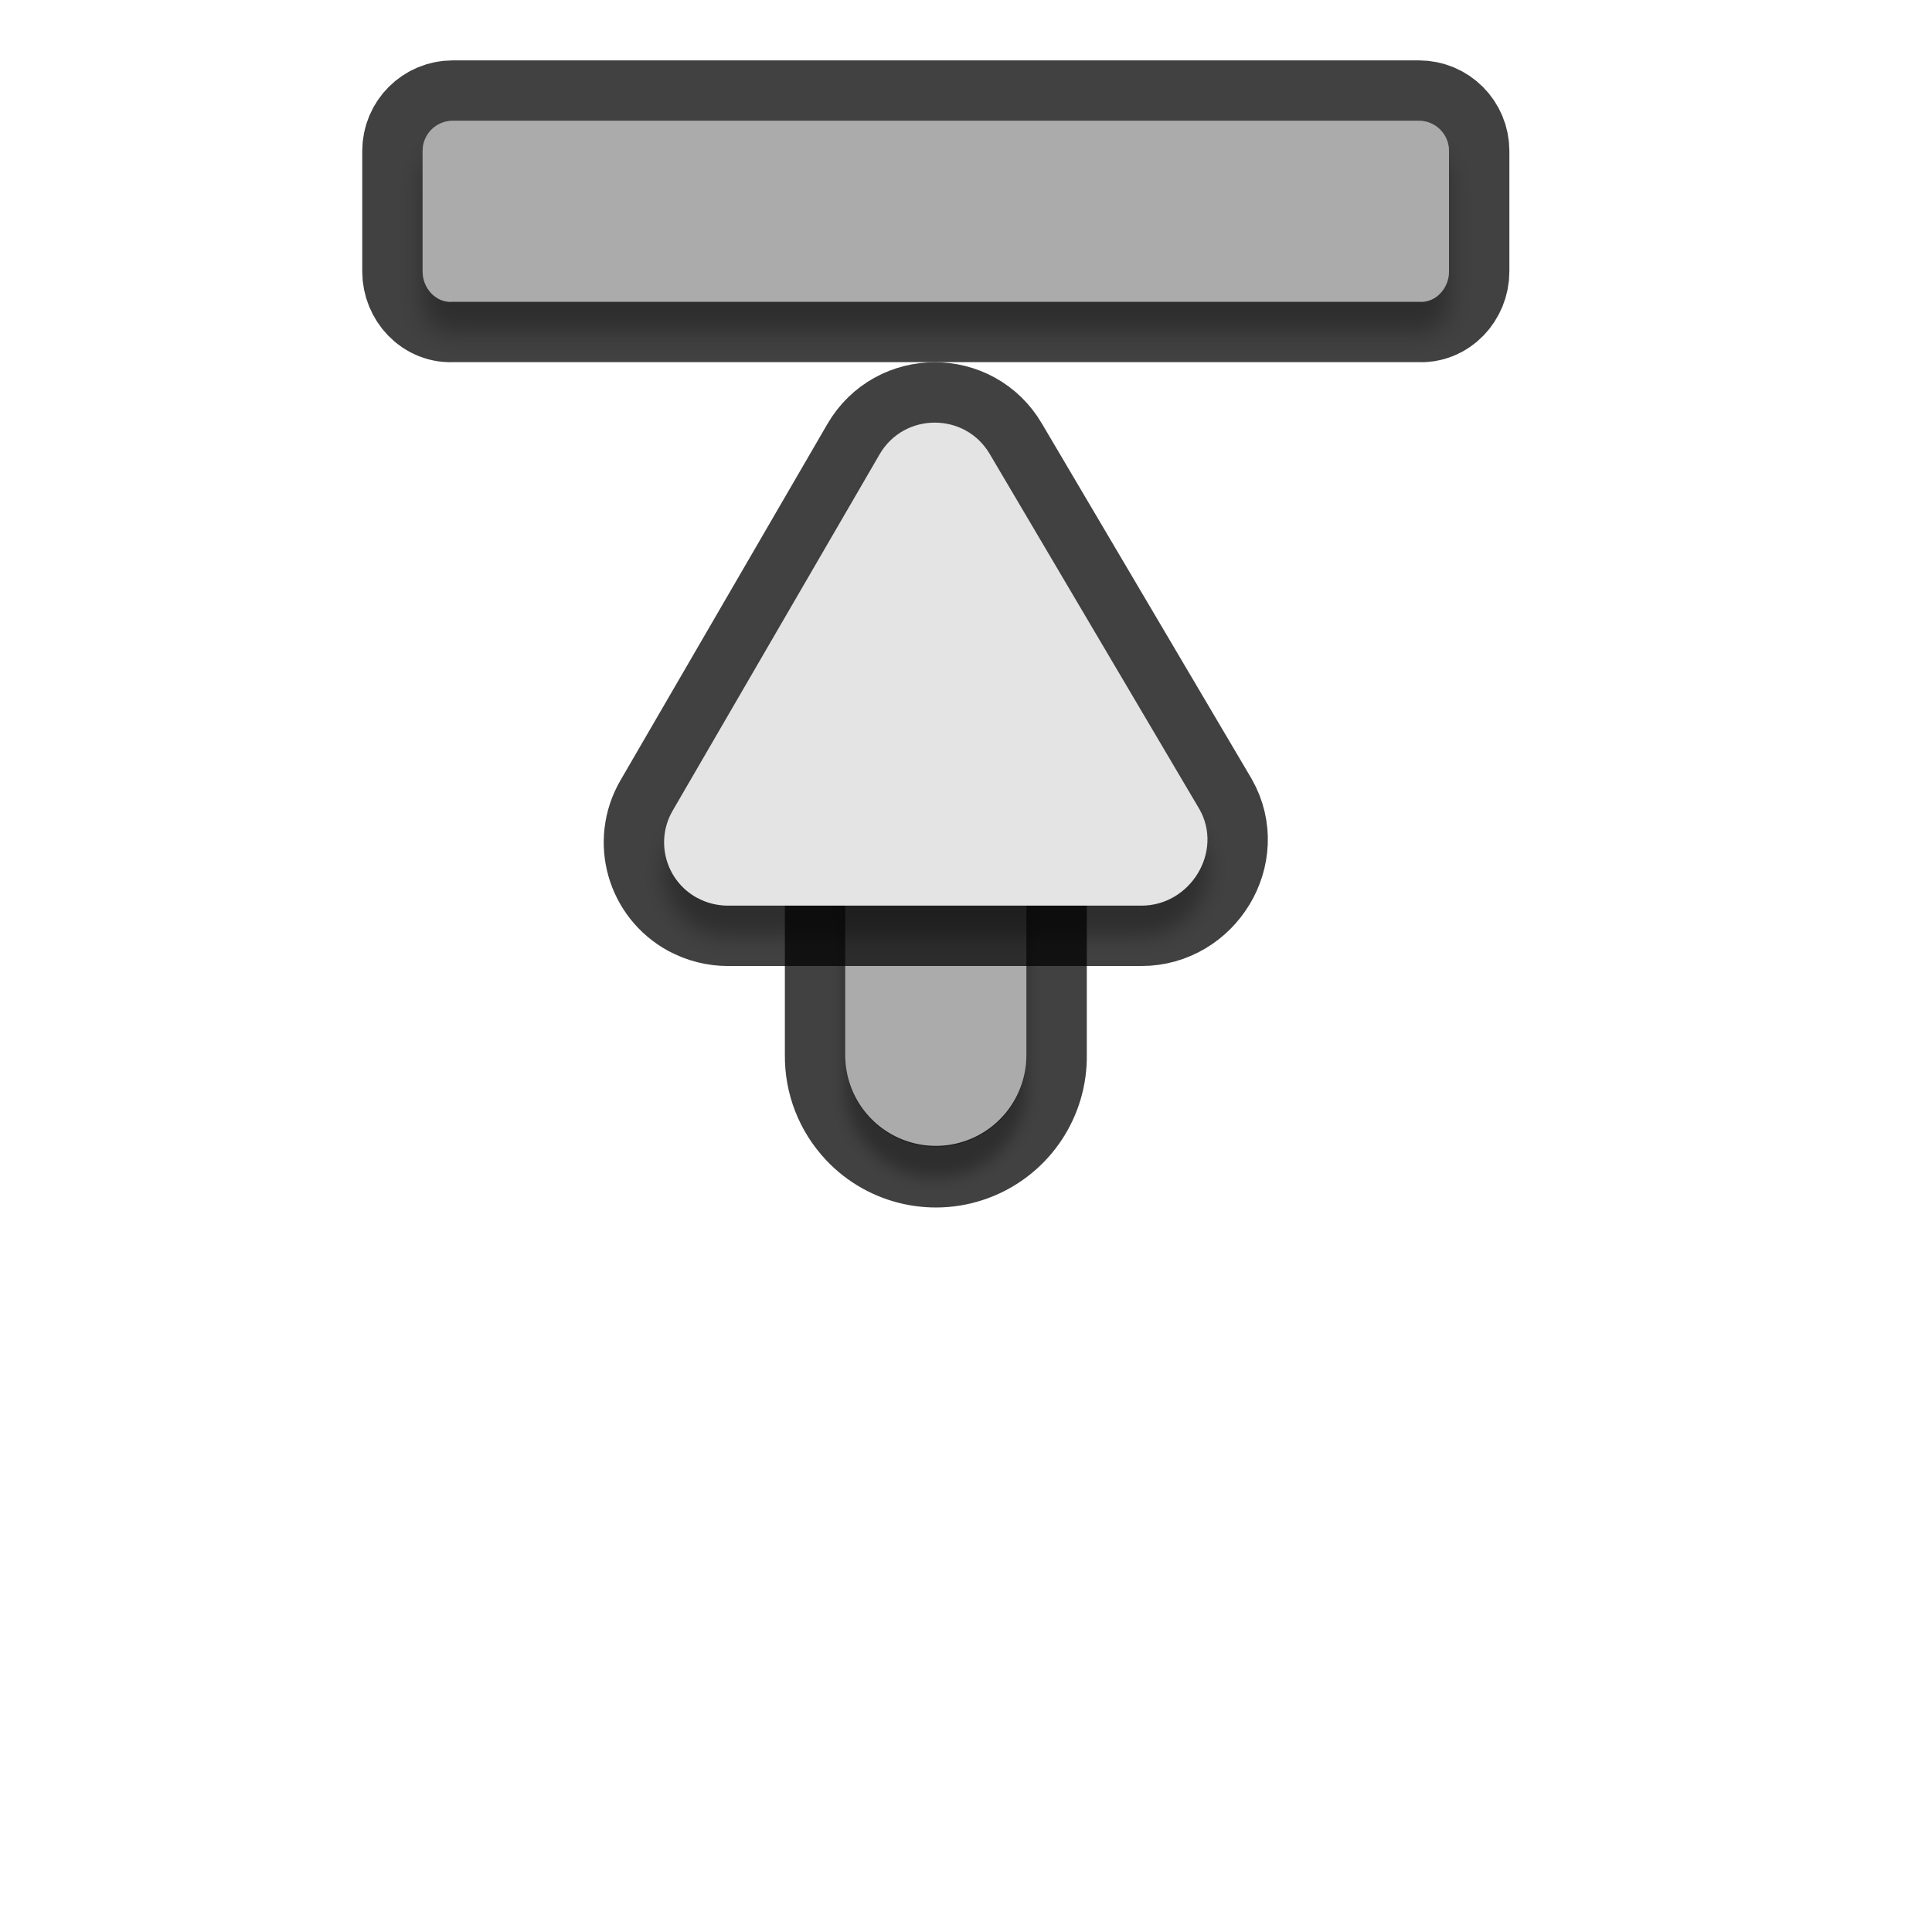
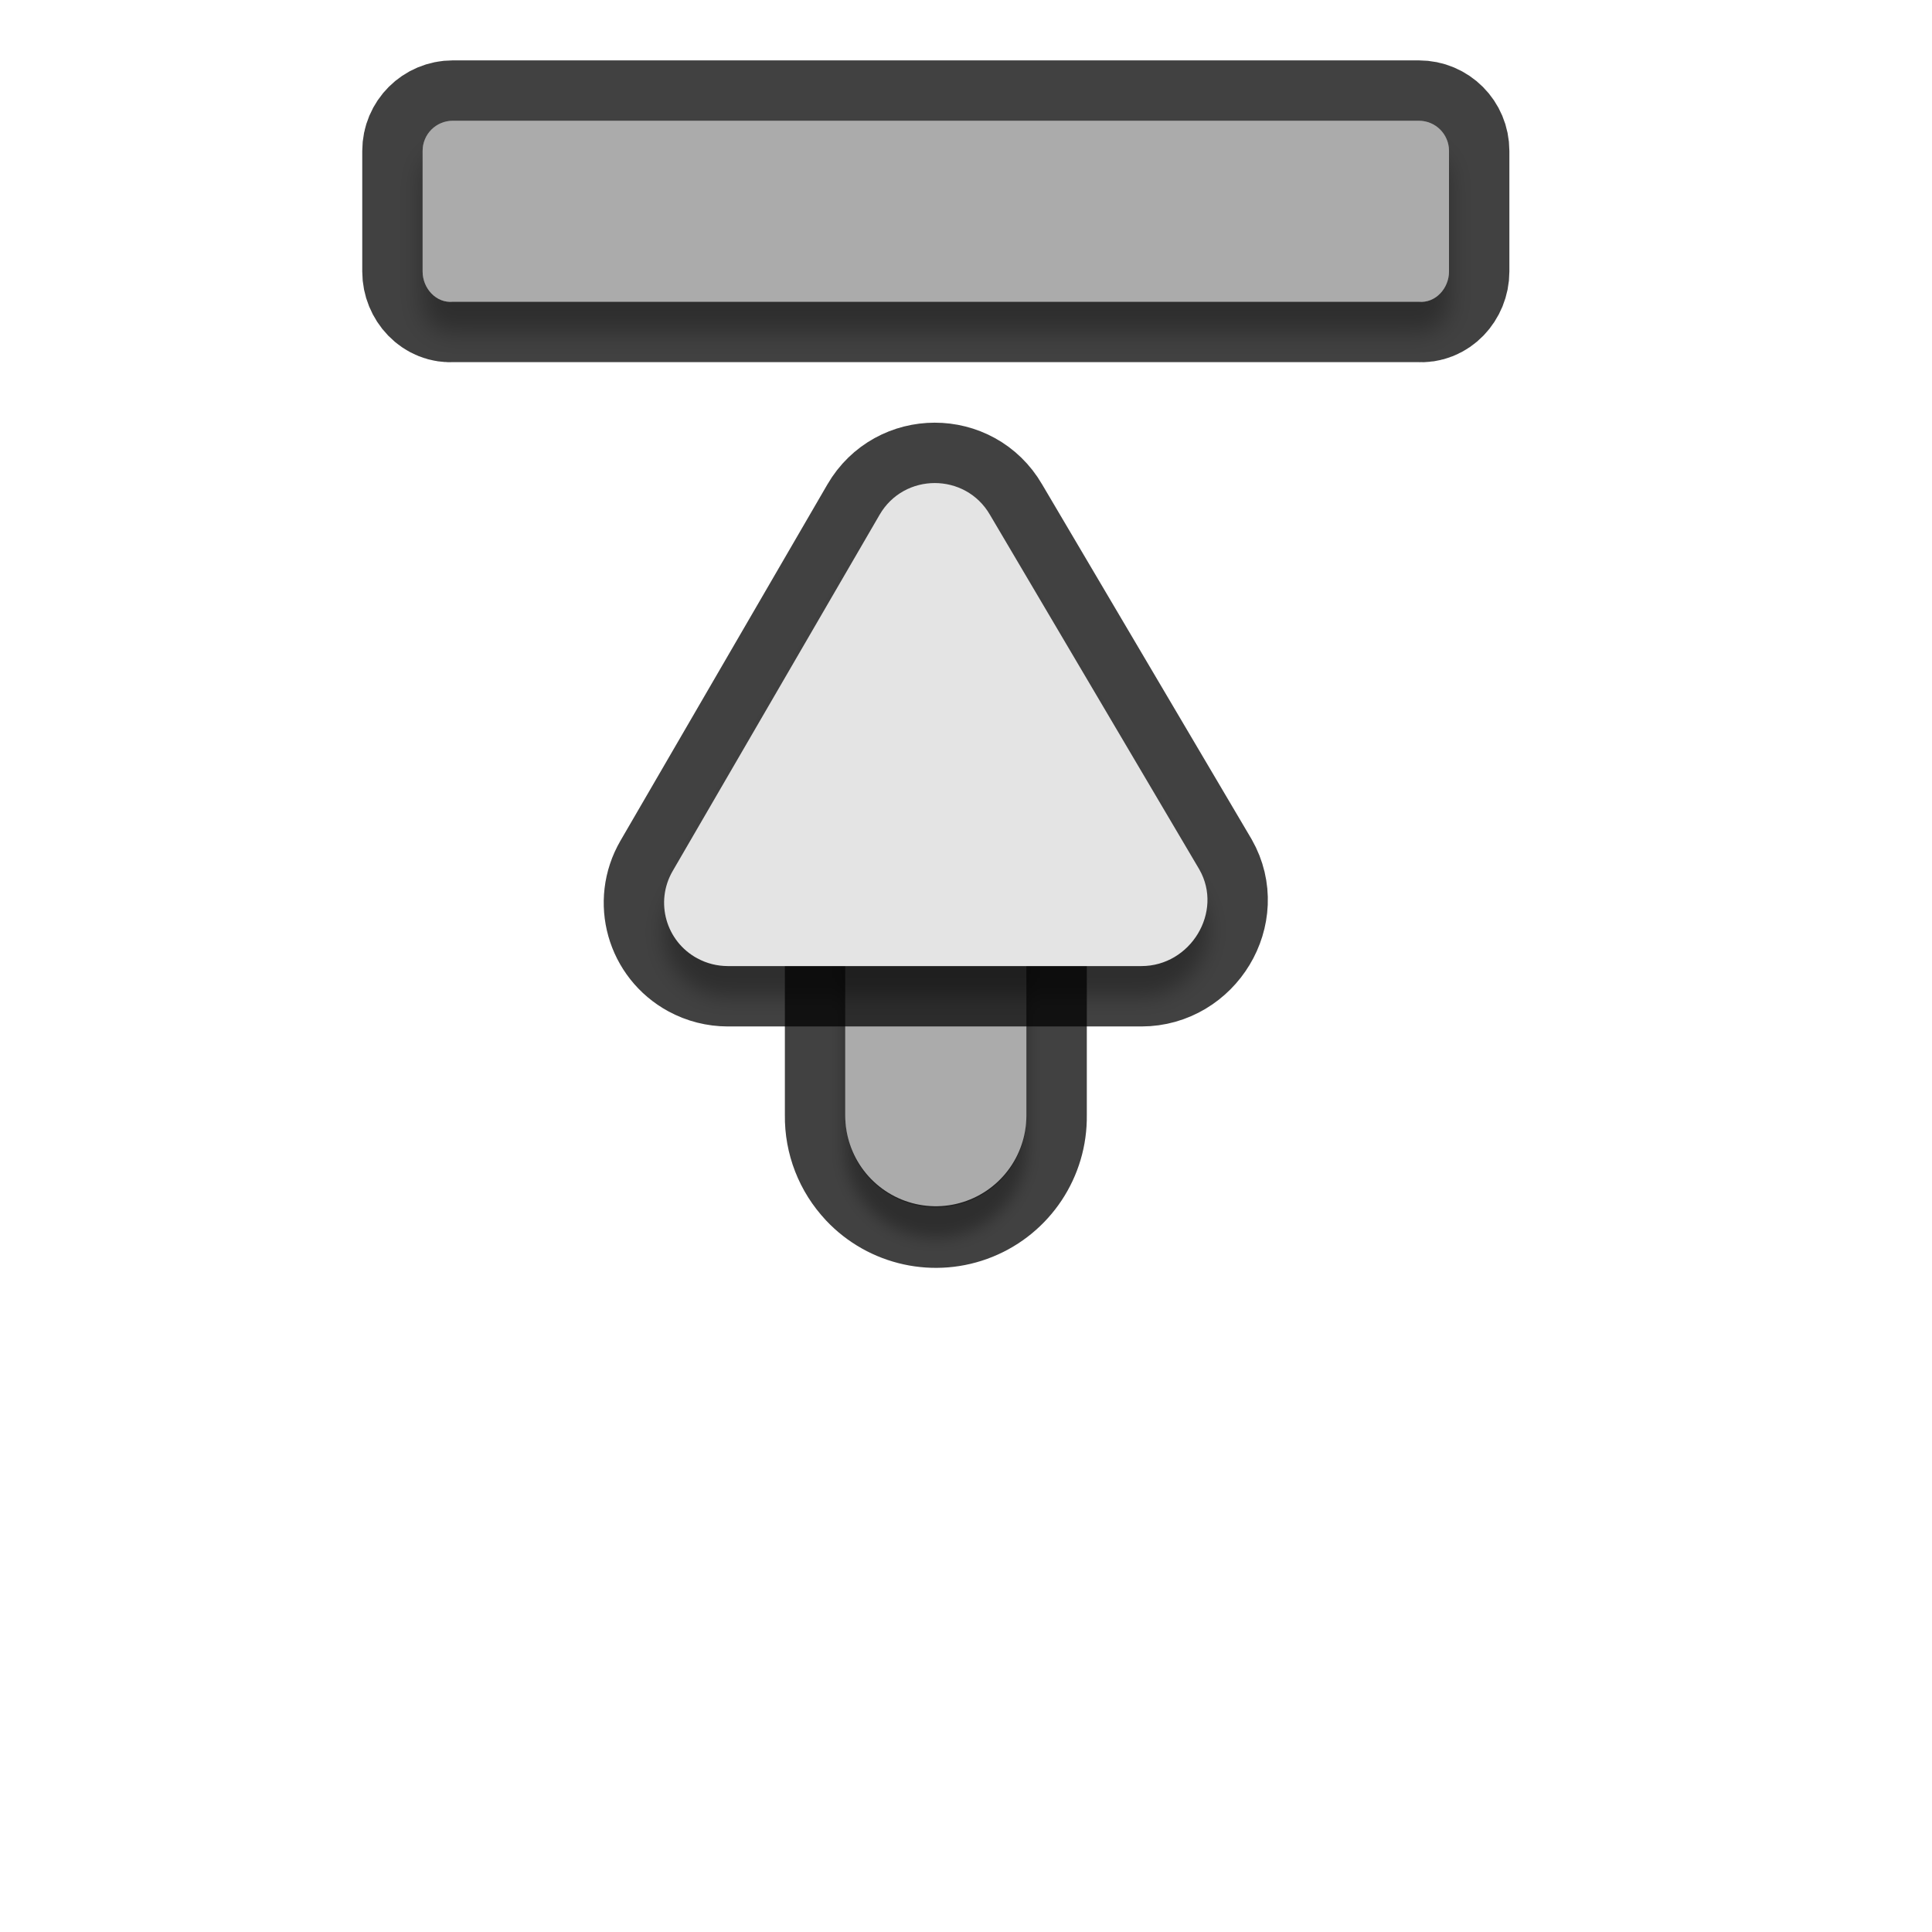
<svg xmlns="http://www.w3.org/2000/svg" id="svg5327" width="32" height="32" version="1.1">
  <defs id="defs5329">
    <filter id="filter1106" style="color-interpolation-filters:sRGB" width="1.198" height="1.063" x="-.1" y="-.03">
      <feGaussianBlur id="feGaussianBlur1108" stdDeviation=".124" />
    </filter>
    <filter id="filter1138" style="color-interpolation-filters:sRGB" width="1.091" height="1.102" x="-.04" y="-.05">
      <feGaussianBlur id="feGaussianBlur1140" stdDeviation=".17" />
    </filter>
    <filter id="filter1158" style="color-interpolation-filters:sRGB" width="1.056" height="1.32" x="-.03" y="-.16">
      <feGaussianBlur id="feGaussianBlur1160" stdDeviation=".2" />
    </filter>
  </defs>
  <path id="path915" style="opacity:0.3;fill:#000000;fill-opacity:1;stroke:none;stroke-width:1.999;stroke-linecap:round;stroke-linejoin:round;stroke-miterlimit:4;stroke-dasharray:none;stroke-dashoffset:0;stroke-opacity:1;paint-order:normal;filter:url(#filter1158)" d="M 7.5,5.498 C 7.224,5.524 7,5.275 7,4.998 v -1.998 c 0,-0.277 0.223,-0.5 0.5,-0.5 h 8.5 7.5 c 0.277,0 0.5,0.223 0.5,0.5 v 1.998 c 0,0.277 -0.224,0.526 -0.5,0.5 H 16 Z" />
-   <path id="path917" style="color:#000000;font-style:normal;font-variant:normal;font-weight:normal;font-stretch:normal;font-size:medium;line-height:normal;font-family:sans-serif;font-variant-ligatures:normal;font-variant-position:normal;font-variant-caps:normal;font-variant-numeric:normal;font-variant-alternates:normal;font-feature-settings:normal;text-indent:0;text-align:start;text-decoration:none;text-decoration-line:none;text-decoration-style:solid;text-decoration-color:#000000;letter-spacing:normal;word-spacing:normal;text-transform:none;writing-mode:lr-tb;direction:ltr;text-orientation:mixed;dominant-baseline:auto;baseline-shift:baseline;text-anchor:start;white-space:normal;shape-padding:0;clip-rule:nonzero;display:inline;overflow:visible;visibility:visible;opacity:0.3;isolation:auto;mix-blend-mode:normal;color-interpolation:sRGB;color-interpolation-filters:linearRGB;solid-color:#000000;solid-opacity:1;vector-effect:none;fill:#000000;fill-opacity:1;fill-rule:nonzero;stroke:none;stroke-width:3;stroke-linecap:round;stroke-linejoin:miter;stroke-miterlimit:4;stroke-dasharray:none;stroke-dashoffset:0;stroke-opacity:1;filter:url(#filter1106);color-rendering:auto;image-rendering:auto;shape-rendering:auto;text-rendering:auto;enable-background:accumulate" d="m 14.409,19.027 a 1.5,1.5 0 0 1 -0.409,-1.05 v -6.364 a 1.501,1.501 0 1 1 3.001,0 v 6.364 a 1.5,1.5 0 0 1 -2.592,1.051 z" />
+   <path id="path917" style="color:#000000;font-style:normal;font-variant:normal;font-weight:normal;font-stretch:normal;font-size:medium;line-height:normal;font-family:sans-serif;font-variant-ligatures:normal;font-variant-position:normal;font-variant-caps:normal;font-variant-numeric:normal;font-variant-alternates:normal;font-feature-settings:normal;text-indent:0;text-align:start;text-decoration:none;text-decoration-line:none;text-decoration-style:solid;text-decoration-color:#000000;letter-spacing:normal;word-spacing:normal;text-transform:none;writing-mode:lr-tb;direction:ltr;text-orientation:mixed;dominant-baseline:auto;baseline-shift:baseline;text-anchor:start;white-space:normal;shape-padding:0;clip-rule:nonzero;display:inline;overflow:visible;visibility:visible;opacity:0.3;isolation:auto;mix-blend-mode:normal;color-interpolation:sRGB;color-interpolation-filters:linearRGB;solid-color:#000000;solid-opacity:1;vector-effect:none;fill:#000000;fill-opacity:1;fill-rule:nonzero;stroke:none;stroke-width:3;stroke-linecap:round;stroke-linejoin:miter;stroke-miterlimit:4;stroke-dasharray:none;stroke-dashoffset:0;stroke-opacity:1;filter:url(#filter1106);color-rendering:auto;image-rendering:auto;shape-rendering:auto;text-rendering:auto;enable-background:accumulate" d="m 14.409,20.027 a 1.5,1.5 0 0 1 -0.409,-1.05 v -6.364 a 1.501,1.501 0 1 1 3.001,0 v 6.364 a 1.5,1.5 0 0 1 -2.592,1.051 z" />
  <path id="path831" style="opacity:0.75;fill:none;fill-opacity:1;stroke:#010101;stroke-width:2;stroke-linecap:round;stroke-linejoin:round;stroke-miterlimit:4;stroke-dasharray:none;stroke-dashoffset:0;stroke-opacity:1;paint-order:normal" d="M 7.5,4.998 C 7.224,5.024 7,4.775 7,4.498 V 2.5 C 7,2.223 7.223,2 7.5,2 H 16 23.5 C 23.777,2 24,2.223 24,2.5 v 1.998 c 0,0.277 -0.224,0.526 -0.5,0.5 H 16 Z" />
  <path id="rect825" style="opacity:1;fill:#e4e4e4;fill-opacity:1;stroke:none;stroke-width:1.999;stroke-linecap:round;stroke-linejoin:round;stroke-miterlimit:4;stroke-dasharray:none;stroke-dashoffset:0;stroke-opacity:1;paint-order:normal" d="M 7.5,4.998 C 7.224,5.024 7,4.775 7,4.498 V 2.5 C 7,2.223 7.223,2 7.5,2 H 16 23.5 C 23.777,2 24,2.223 24,2.5 v 1.998 c 0,0.277 -0.224,0.526 -0.5,0.5 H 16 Z" />
  <path id="path830" style="opacity:0.25;fill:#000000;fill-opacity:1;stroke:none;stroke-width:1.999;stroke-linecap:round;stroke-linejoin:round;stroke-miterlimit:4;stroke-dasharray:none;stroke-dashoffset:0;stroke-opacity:1;paint-order:normal" d="M 7.5,4.998 C 7.224,5.024 7,4.775 7,4.498 V 2.5 C 7,2.223 7.223,2 7.5,2 H 16 23.5 C 23.777,2 24,2.223 24,2.5 v 1.998 c 0,0.277 -0.224,0.526 -0.5,0.5 H 16 Z" />
-   <path id="path833" style="color:#000000;font-style:normal;font-variant:normal;font-weight:normal;font-stretch:normal;font-size:medium;line-height:normal;font-family:sans-serif;font-variant-ligatures:normal;font-variant-position:normal;font-variant-caps:normal;font-variant-numeric:normal;font-variant-alternates:normal;font-feature-settings:normal;text-indent:0;text-align:start;text-decoration:none;text-decoration-line:none;text-decoration-style:solid;text-decoration-color:#000000;letter-spacing:normal;word-spacing:normal;text-transform:none;writing-mode:lr-tb;direction:ltr;text-orientation:mixed;dominant-baseline:auto;baseline-shift:baseline;text-anchor:start;white-space:normal;shape-padding:0;clip-rule:nonzero;display:inline;overflow:visible;visibility:visible;opacity:0.75;isolation:auto;mix-blend-mode:normal;color-interpolation:sRGB;color-interpolation-filters:linearRGB;solid-color:#000000;solid-opacity:1;vector-effect:none;fill:none;fill-opacity:1;fill-rule:nonzero;stroke:#010101;stroke-width:2;stroke-linecap:round;stroke-linejoin:round;stroke-miterlimit:4;stroke-dasharray:none;stroke-dashoffset:0;stroke-opacity:1;color-rendering:auto;image-rendering:auto;shape-rendering:auto;text-rendering:auto;enable-background:accumulate" d="m 14.409,18.527 a 1.5,1.5 0 0 1 -0.409,-1.05 v -6.364 a 1.501,1.501 0 1 1 3.001,0 v 6.364 a 1.5,1.5 0 0 1 -2.592,1.051 z" />
-   <path id="path829" style="fill:none;stroke:#e4e4e4;stroke-width:3;stroke-linecap:round;stroke-linejoin:miter;stroke-miterlimit:4;stroke-dasharray:none;stroke-opacity:1" d="m 15.5,17.479 v -6.364" />
-   <path id="path919" style="opacity:0.3;fill:#000000;fill-opacity:1;stroke-width:0.265;filter:url(#filter1138)" d="m 11.549,15.373 c -0.52,-0.282 -0.704,-0.934 -0.408,-1.445 L 14.569,8.025 c 0.406,-0.7 1.421,-0.7 1.827,-7e-4 l 3.469,5.876 c 0.401,0.703 -0.146,1.6 -0.959,1.6 h -6.852 c -0.176,-6e-4 -0.351,-0.044 -0.505,-0.129 z" />
-   <path id="path951" style="color:#000000;font-style:normal;font-variant:normal;font-weight:normal;font-stretch:normal;font-size:medium;line-height:normal;font-family:sans-serif;font-variant-ligatures:normal;font-variant-position:normal;font-variant-caps:normal;font-variant-numeric:normal;font-variant-alternates:normal;font-feature-settings:normal;text-indent:0;text-align:start;text-decoration:none;text-decoration-line:none;text-decoration-style:solid;text-decoration-color:#000000;letter-spacing:normal;word-spacing:normal;text-transform:none;writing-mode:lr-tb;direction:ltr;text-orientation:mixed;dominant-baseline:auto;baseline-shift:baseline;text-anchor:start;white-space:normal;shape-padding:0;clip-rule:nonzero;display:inline;overflow:visible;visibility:visible;opacity:0.25;isolation:auto;mix-blend-mode:normal;color-interpolation:sRGB;color-interpolation-filters:linearRGB;solid-color:#000000;solid-opacity:1;vector-effect:none;fill:#000000;fill-opacity:1;fill-rule:nonzero;stroke:none;stroke-width:3;stroke-linecap:round;stroke-linejoin:miter;stroke-miterlimit:4;stroke-dasharray:none;stroke-dashoffset:0;stroke-opacity:1;color-rendering:auto;image-rendering:auto;shape-rendering:auto;text-rendering:auto;enable-background:accumulate" d="m 14.409,18.527 a 1.5,1.5 0 0 1 -0.409,-1.05 v -6.364 a 1.501,1.501 0 1 1 3.001,0 v 6.364 a 1.5,1.5 0 0 1 -2.592,1.051 z" />
-   <path id="path835" style="fill:none;fill-opacity:1;stroke-width:2;stroke:#010101;stroke-opacity:1;stroke-miterlimit:4;stroke-dasharray:none;stroke-linecap:round;stroke-linejoin:round;opacity:0.75" d="m 11.549,14.873 c -0.52,-0.282 -0.704,-0.934 -0.408,-1.445 L 14.569,7.525 c 0.406,-0.7 1.421,-0.7 1.827,-7e-4 l 3.469,5.876 c 0.401,0.703 -0.146,1.6 -0.959,1.6 h -6.852 c -0.176,-6e-4 -0.351,-0.044 -0.505,-0.129 z" />
-   <path id="path840" style="fill:#e4e4e4;fill-opacity:1;stroke-width:0.265" d="m 11.549,14.873 c -0.52,-0.282 -0.704,-0.934 -0.408,-1.445 L 14.569,7.525 c 0.406,-0.7 1.421,-0.7 1.827,-7e-4 l 3.469,5.876 c 0.401,0.703 -0.146,1.6 -0.959,1.6 h -6.852 c -0.176,-6e-4 -0.351,-0.044 -0.505,-0.129 z" />
+   <path id="path833" style="color:#000000;font-style:normal;font-variant:normal;font-weight:normal;font-stretch:normal;font-size:medium;line-height:normal;font-family:sans-serif;font-variant-ligatures:normal;font-variant-position:normal;font-variant-caps:normal;font-variant-numeric:normal;font-variant-alternates:normal;font-feature-settings:normal;text-indent:0;text-align:start;text-decoration:none;text-decoration-line:none;text-decoration-style:solid;text-decoration-color:#000000;letter-spacing:normal;word-spacing:normal;text-transform:none;writing-mode:lr-tb;direction:ltr;text-orientation:mixed;dominant-baseline:auto;baseline-shift:baseline;text-anchor:start;white-space:normal;shape-padding:0;clip-rule:nonzero;display:inline;overflow:visible;visibility:visible;opacity:0.75;isolation:auto;mix-blend-mode:normal;color-interpolation:sRGB;color-interpolation-filters:linearRGB;solid-color:#000000;solid-opacity:1;vector-effect:none;fill:none;fill-opacity:1;fill-rule:nonzero;stroke:#010101;stroke-width:2;stroke-linecap:round;stroke-linejoin:round;stroke-miterlimit:4;stroke-dasharray:none;stroke-dashoffset:0;stroke-opacity:1;color-rendering:auto;image-rendering:auto;shape-rendering:auto;text-rendering:auto;enable-background:accumulate" d="m 14.409,19.527 a 1.5,1.5 0 0 1 -0.409,-1.05 v -6.364 a 1.501,1.501 0 1 1 3.001,0 v 6.364 a 1.5,1.5 0 0 1 -2.592,1.051 z" />
+   <path id="path829" style="fill:none;stroke:#e4e4e4;stroke-width:3;stroke-linecap:round;stroke-linejoin:miter;stroke-miterlimit:4;stroke-dasharray:none;stroke-opacity:1" d="m 15.5,18.479 v -6.364" />
+   <path id="path919" style="opacity:0.3;fill:#000000;fill-opacity:1;stroke-width:0.265;filter:url(#filter1138)" d="m 11.549,16.373 c -0.52,-0.282 -0.704,-0.934 -0.408,-1.445 L 14.569,9.026 c 0.406,-0.7 1.421,-0.7 1.827,-7e-4 l 3.469,5.876 c 0.401,0.703 -0.146,1.6 -0.959,1.6 h -6.852 c -0.176,-6e-4 -0.351,-0.044 -0.505,-0.129 z" />
+   <path id="path951" style="color:#000000;font-style:normal;font-variant:normal;font-weight:normal;font-stretch:normal;font-size:medium;line-height:normal;font-family:sans-serif;font-variant-ligatures:normal;font-variant-position:normal;font-variant-caps:normal;font-variant-numeric:normal;font-variant-alternates:normal;font-feature-settings:normal;text-indent:0;text-align:start;text-decoration:none;text-decoration-line:none;text-decoration-style:solid;text-decoration-color:#000000;letter-spacing:normal;word-spacing:normal;text-transform:none;writing-mode:lr-tb;direction:ltr;text-orientation:mixed;dominant-baseline:auto;baseline-shift:baseline;text-anchor:start;white-space:normal;shape-padding:0;clip-rule:nonzero;display:inline;overflow:visible;visibility:visible;opacity:0.25;isolation:auto;mix-blend-mode:normal;color-interpolation:sRGB;color-interpolation-filters:linearRGB;solid-color:#000000;solid-opacity:1;vector-effect:none;fill:#000000;fill-opacity:1;fill-rule:nonzero;stroke:none;stroke-width:3;stroke-linecap:round;stroke-linejoin:miter;stroke-miterlimit:4;stroke-dasharray:none;stroke-dashoffset:0;stroke-opacity:1;color-rendering:auto;image-rendering:auto;shape-rendering:auto;text-rendering:auto;enable-background:accumulate" d="m 14.409,19.527 a 1.5,1.5 0 0 1 -0.409,-1.05 v -6.364 a 1.501,1.501 0 1 1 3.001,0 v 6.364 a 1.5,1.5 0 0 1 -2.592,1.051 z" />
+   <path id="path835" style="opacity:0.75;fill:none;fill-opacity:1;stroke:#010101;stroke-width:2;stroke-linecap:round;stroke-linejoin:round;stroke-miterlimit:4;stroke-dasharray:none;stroke-opacity:1" d="m 11.549,15.873 c -0.52,-0.282 -0.704,-0.934 -0.408,-1.445 L 14.569,8.526 c 0.406,-0.7 1.421,-0.7 1.827,-7e-4 l 3.469,5.876 c 0.401,0.703 -0.146,1.6 -0.959,1.6 h -6.852 c -0.176,-6e-4 -0.351,-0.044 -0.505,-0.129 z" />
+   <path id="path840" style="fill:#e4e4e4;fill-opacity:1;stroke-width:0.265" d="m 11.549,15.873 c -0.52,-0.282 -0.704,-0.934 -0.408,-1.445 L 14.569,8.526 c 0.406,-0.7 1.421,-0.7 1.827,-7e-4 l 3.469,5.876 c 0.401,0.703 -0.146,1.6 -0.959,1.6 h -6.852 c -0.176,-6e-4 -0.351,-0.044 -0.505,-0.129 z" />
</svg>
